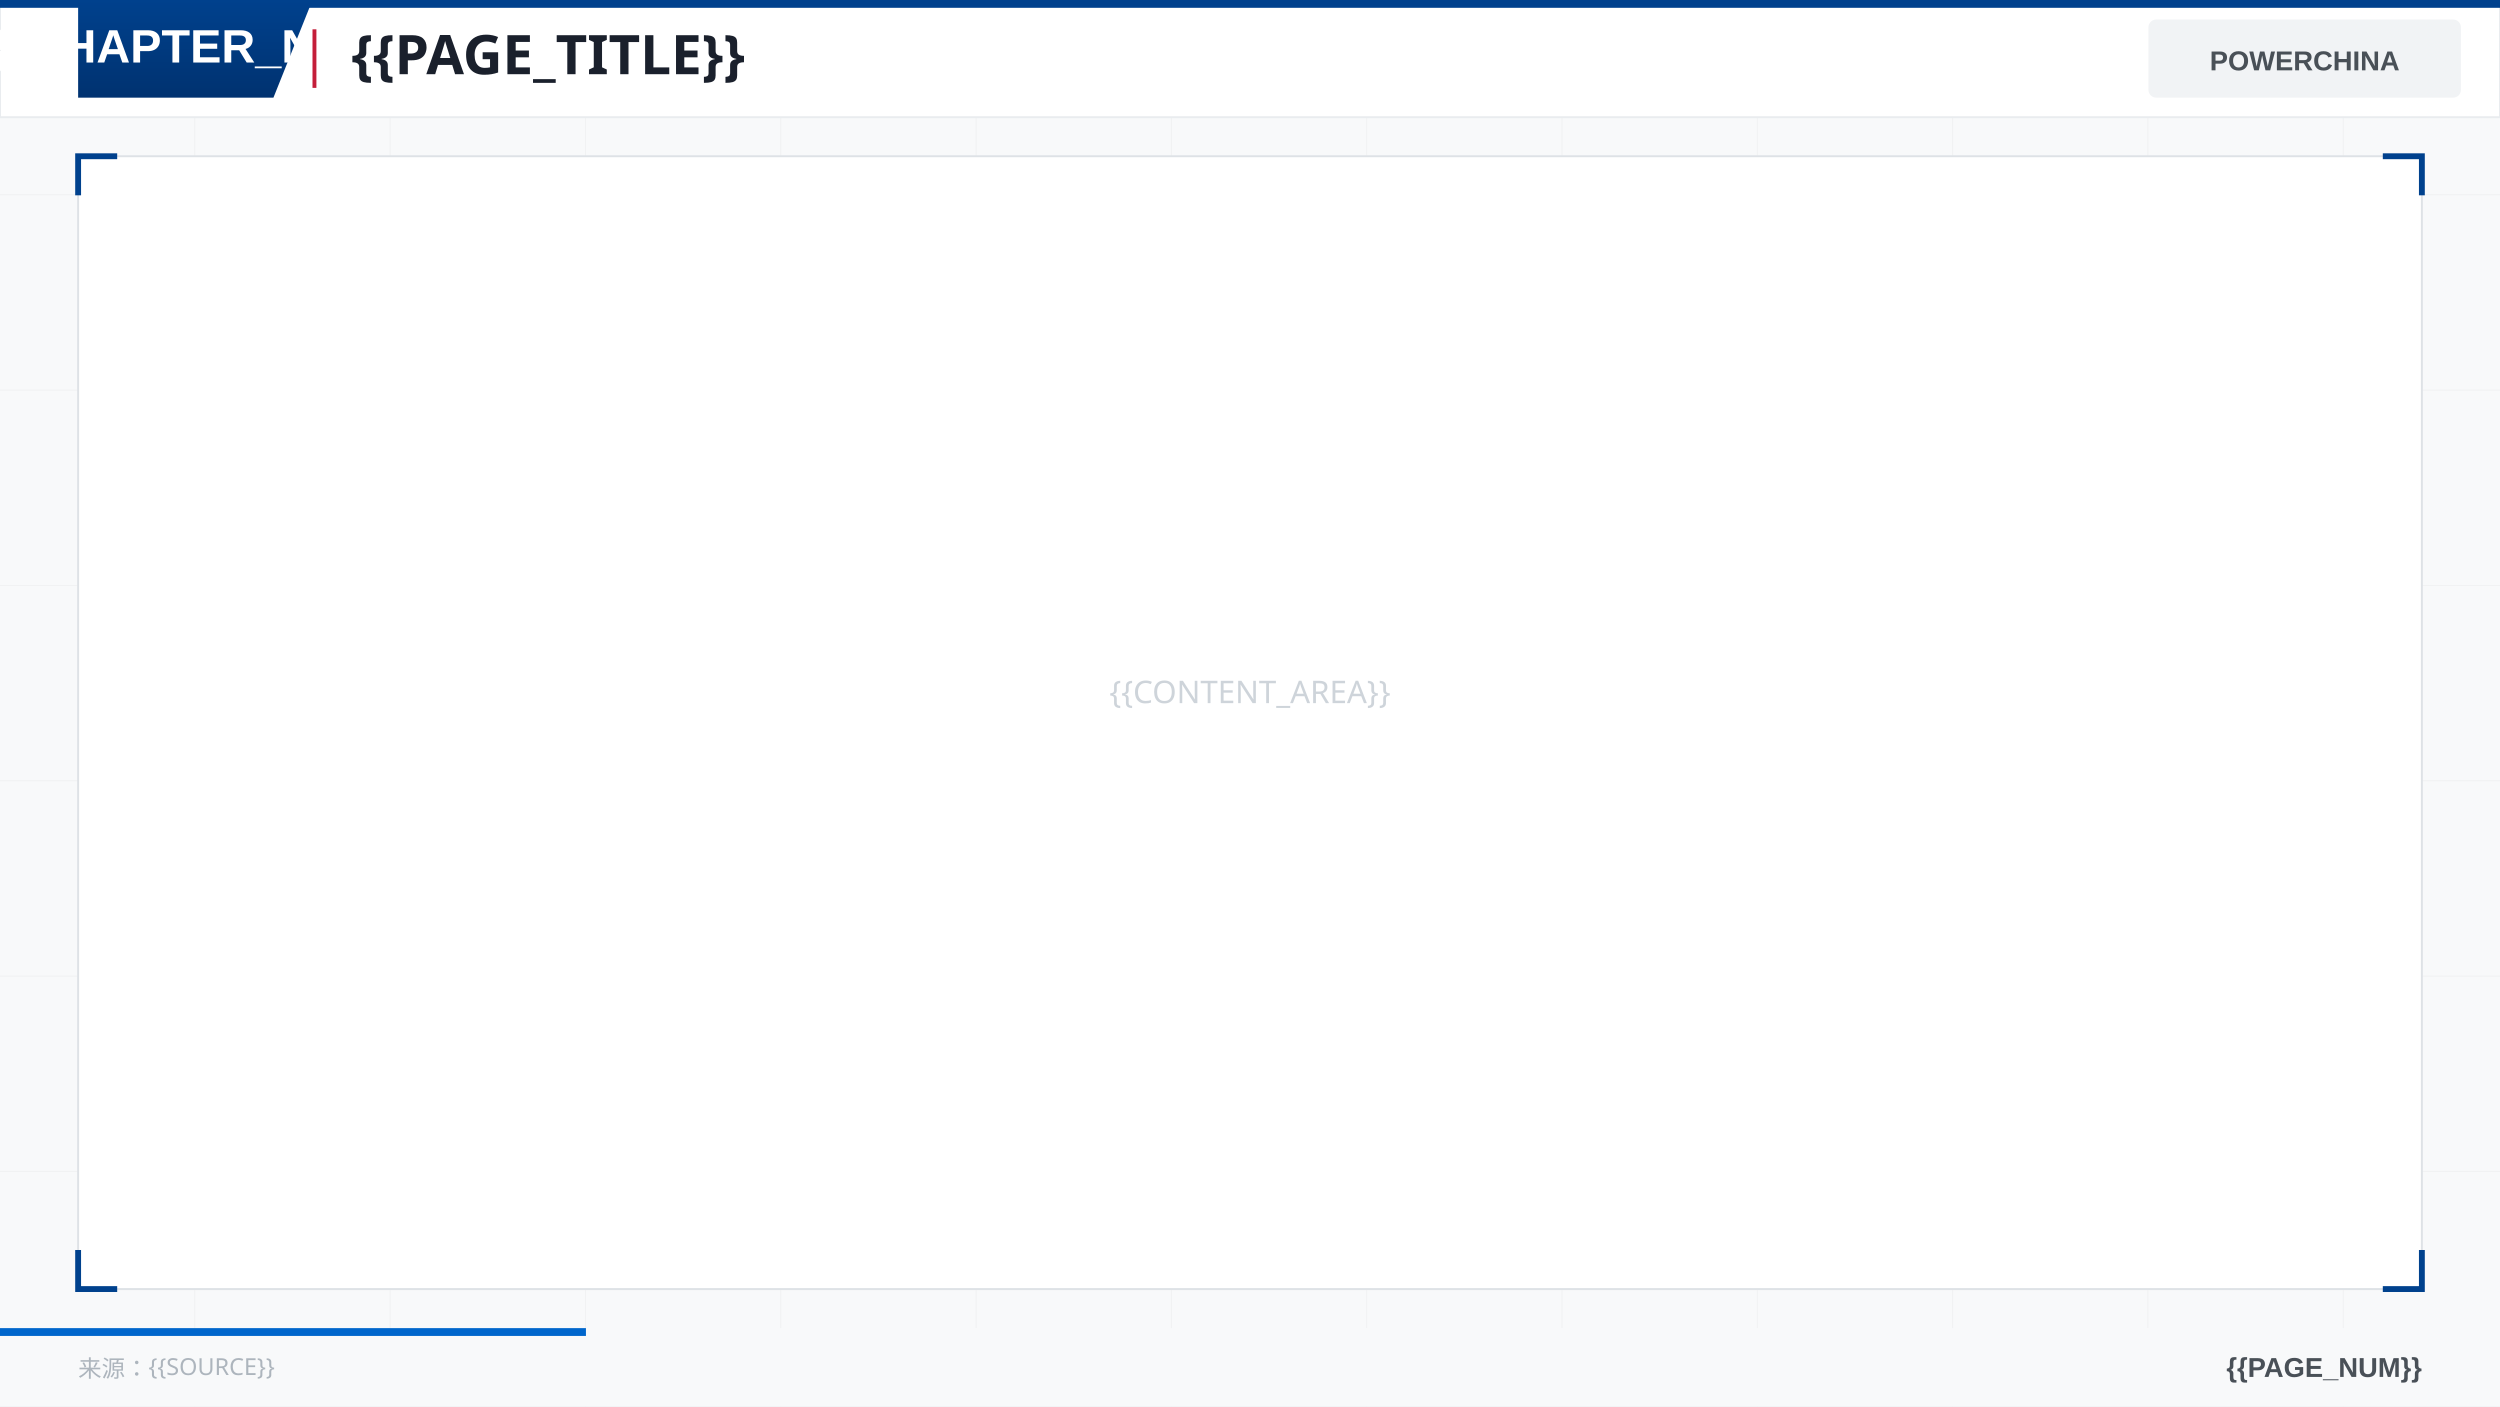
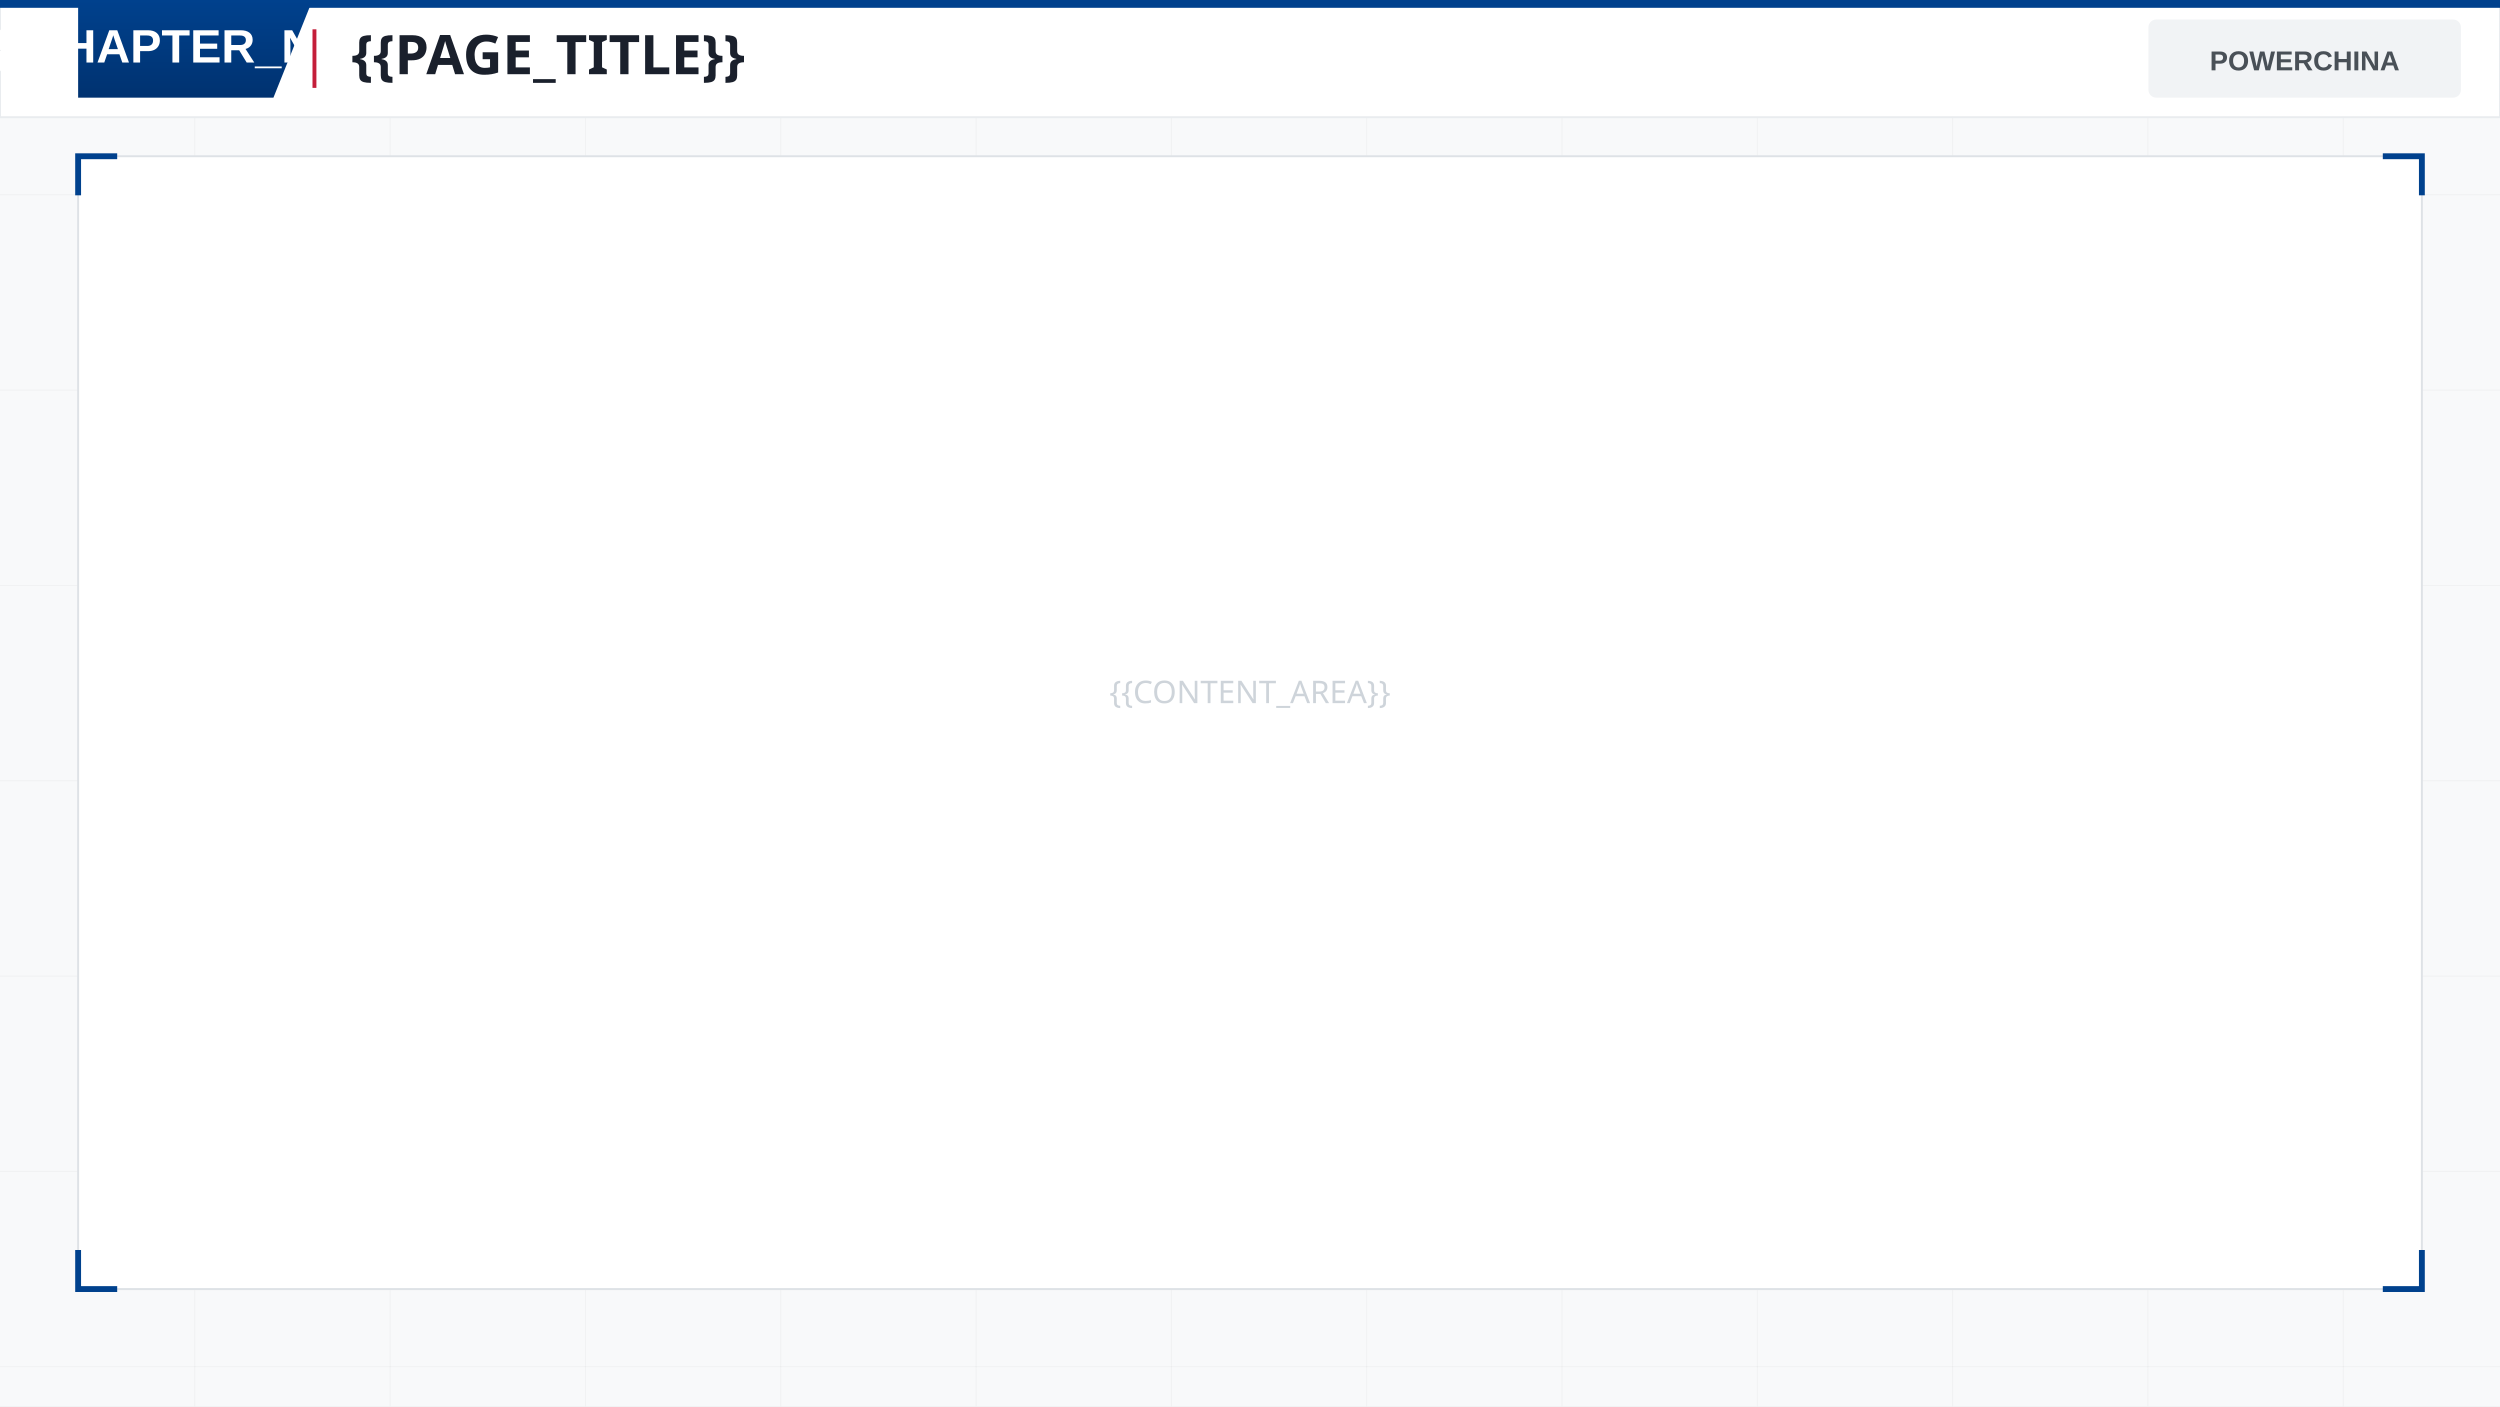
<svg xmlns="http://www.w3.org/2000/svg" viewBox="0 0 1280 720">
  <defs>
    <linearGradient id="tagGrad" x1="0%" y1="0%" x2="0%" y2="100%">
      <stop offset="0%" style="stop-color:#00418D;stop-opacity:1" />
      <stop offset="100%" style="stop-color:#003270;stop-opacity:1" />
    </linearGradient>
  </defs>
  <rect width="1280" height="720" fill="#F8F9FA" />
  <defs>
    <pattern id="lightGrid" x="0" y="0" width="100" height="100" patternUnits="userSpaceOnUse">
      <line x1="100" y1="0" x2="100" y2="100" stroke="#000000" stroke-opacity="0.03" stroke-width="1" />
      <line x1="0" y1="100" x2="100" y2="100" stroke="#000000" stroke-opacity="0.03" stroke-width="1" />
    </pattern>
  </defs>
  <rect width="1280" height="720" fill="url(#lightGrid)" />
  <rect width="1280" height="60" fill="#FFFFFF" stroke="#E9ECEF" stroke-width="1" />
  <rect width="1280" height="4" fill="#00418D" />
  <path d="M40,0 L160,0 L140,50 L40,50 Z" fill="url(#tagGrad)" />
  <text x="100" y="32" text-anchor="middle" font-family="Arial, sans-serif" font-size="24" font-weight="bold" fill="#FFFFFF">
        0{{CHAPTER_NUM}}
    </text>
  <text x="180" y="38" font-family="Microsoft YaHei, SimHei, sans-serif" font-size="28" font-weight="bold" fill="#1A202C">
        {{PAGE_TITLE}}
    </text>
  <rect x="160" y="15" width="2" height="30" fill="#C41E3A" />
  <rect x="1100" y="10" width="160" height="40" fill="#F1F3F5" rx="4" />
  <text x="1180" y="36" text-anchor="middle" font-family="Arial, sans-serif" font-size="14" font-weight="bold" fill="#495057">
        POWERCHINA
    </text>
  <rect x="40" y="80" width="1200" height="580" fill="#FFFFFF" stroke="#DEE2E6" stroke-width="1" rx="4" />
  <path d="M40,100 L40,80 L60,80" fill="none" stroke="#00418D" stroke-width="3" />
  <path d="M1240,100 L1240,80 L1220,80" fill="none" stroke="#00418D" stroke-width="3" />
  <path d="M40,640 L40,660 L60,660" fill="none" stroke="#00418D" stroke-width="3" />
  <path d="M1240,640 L1240,660 L1220,660" fill="none" stroke="#00418D" stroke-width="3" />
  <text x="640" y="360" text-anchor="middle" font-family="Microsoft YaHei, sans-serif" font-size="16" fill="#CED4DA">
        {{CONTENT_AREA}}
    </text>
-   <rect x="0" y="680" width="1280" height="40" fill="#F8F9FA" />
-   <rect x="0" y="680" width="300" height="4" fill="#0066CC" />
-   <text x="1240" y="705" text-anchor="end" font-family="Arial, sans-serif" font-size="14" font-weight="bold" fill="#495057">
-         {{PAGE_NUM}}
-     </text>
-   <text x="40" y="705" font-family="Microsoft YaHei, sans-serif" font-size="12" fill="#ADB5BD">
-         来源：{{SOURCE}}
-     </text>
</svg>
